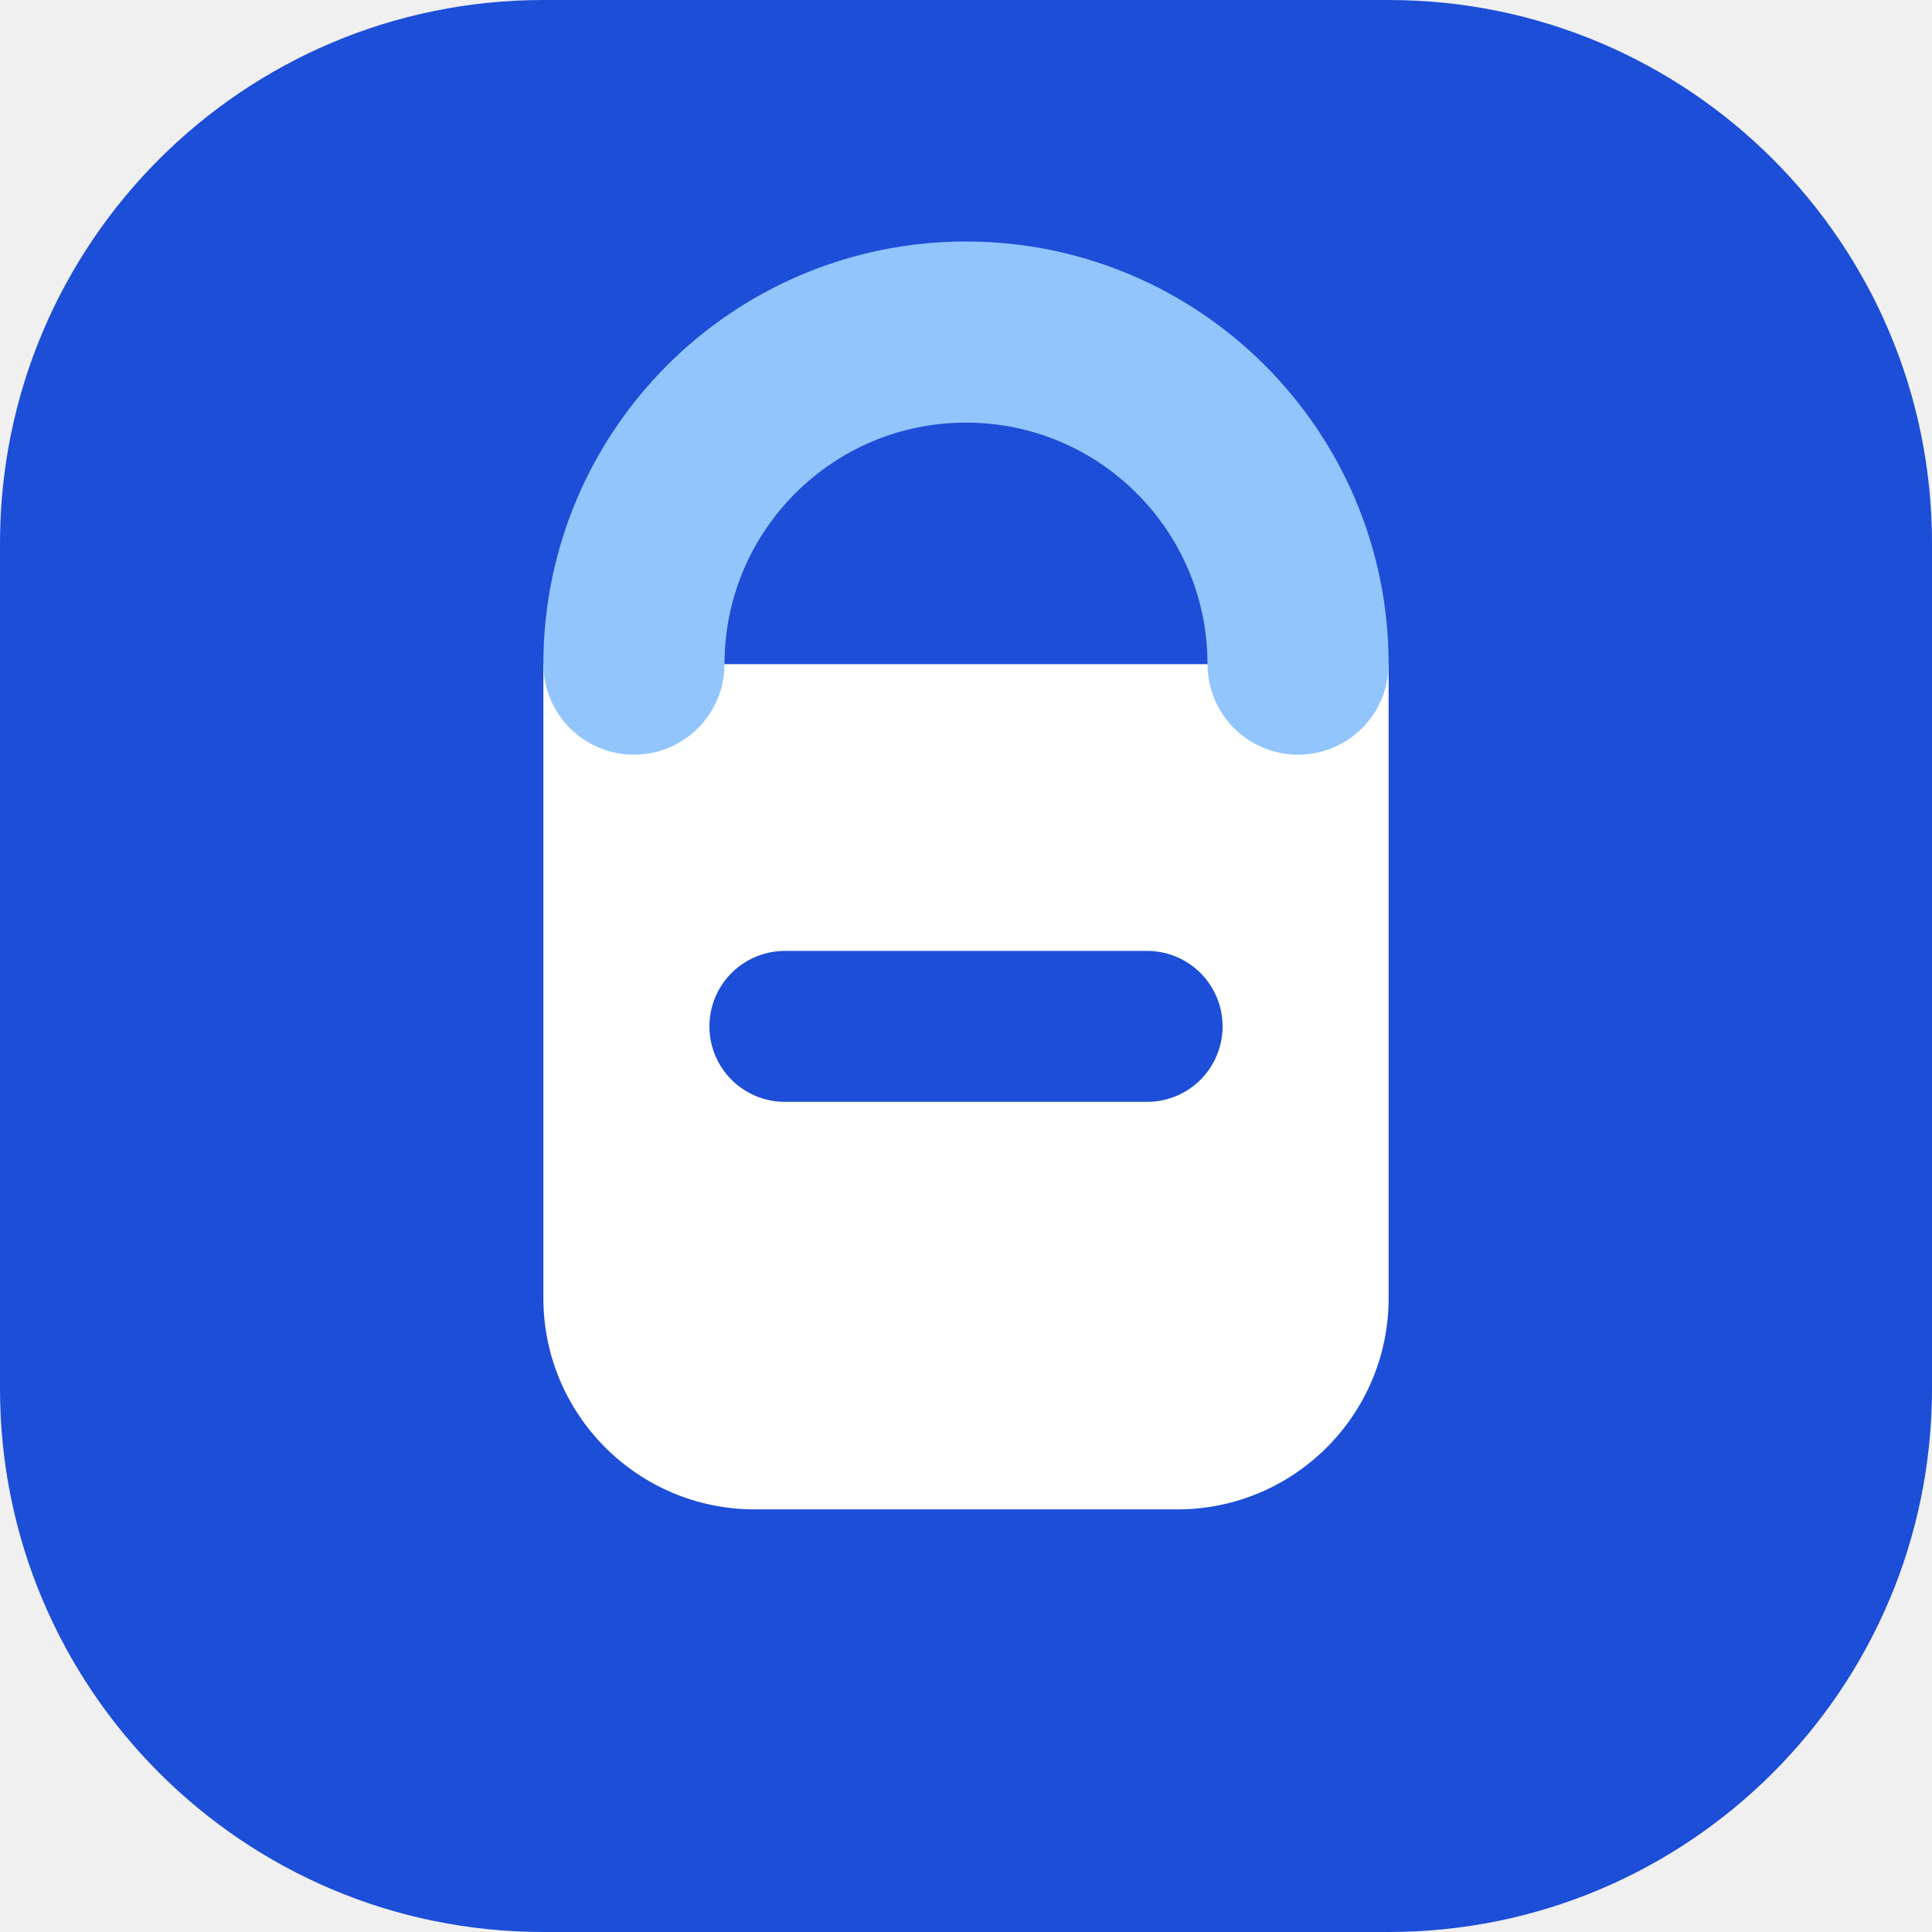
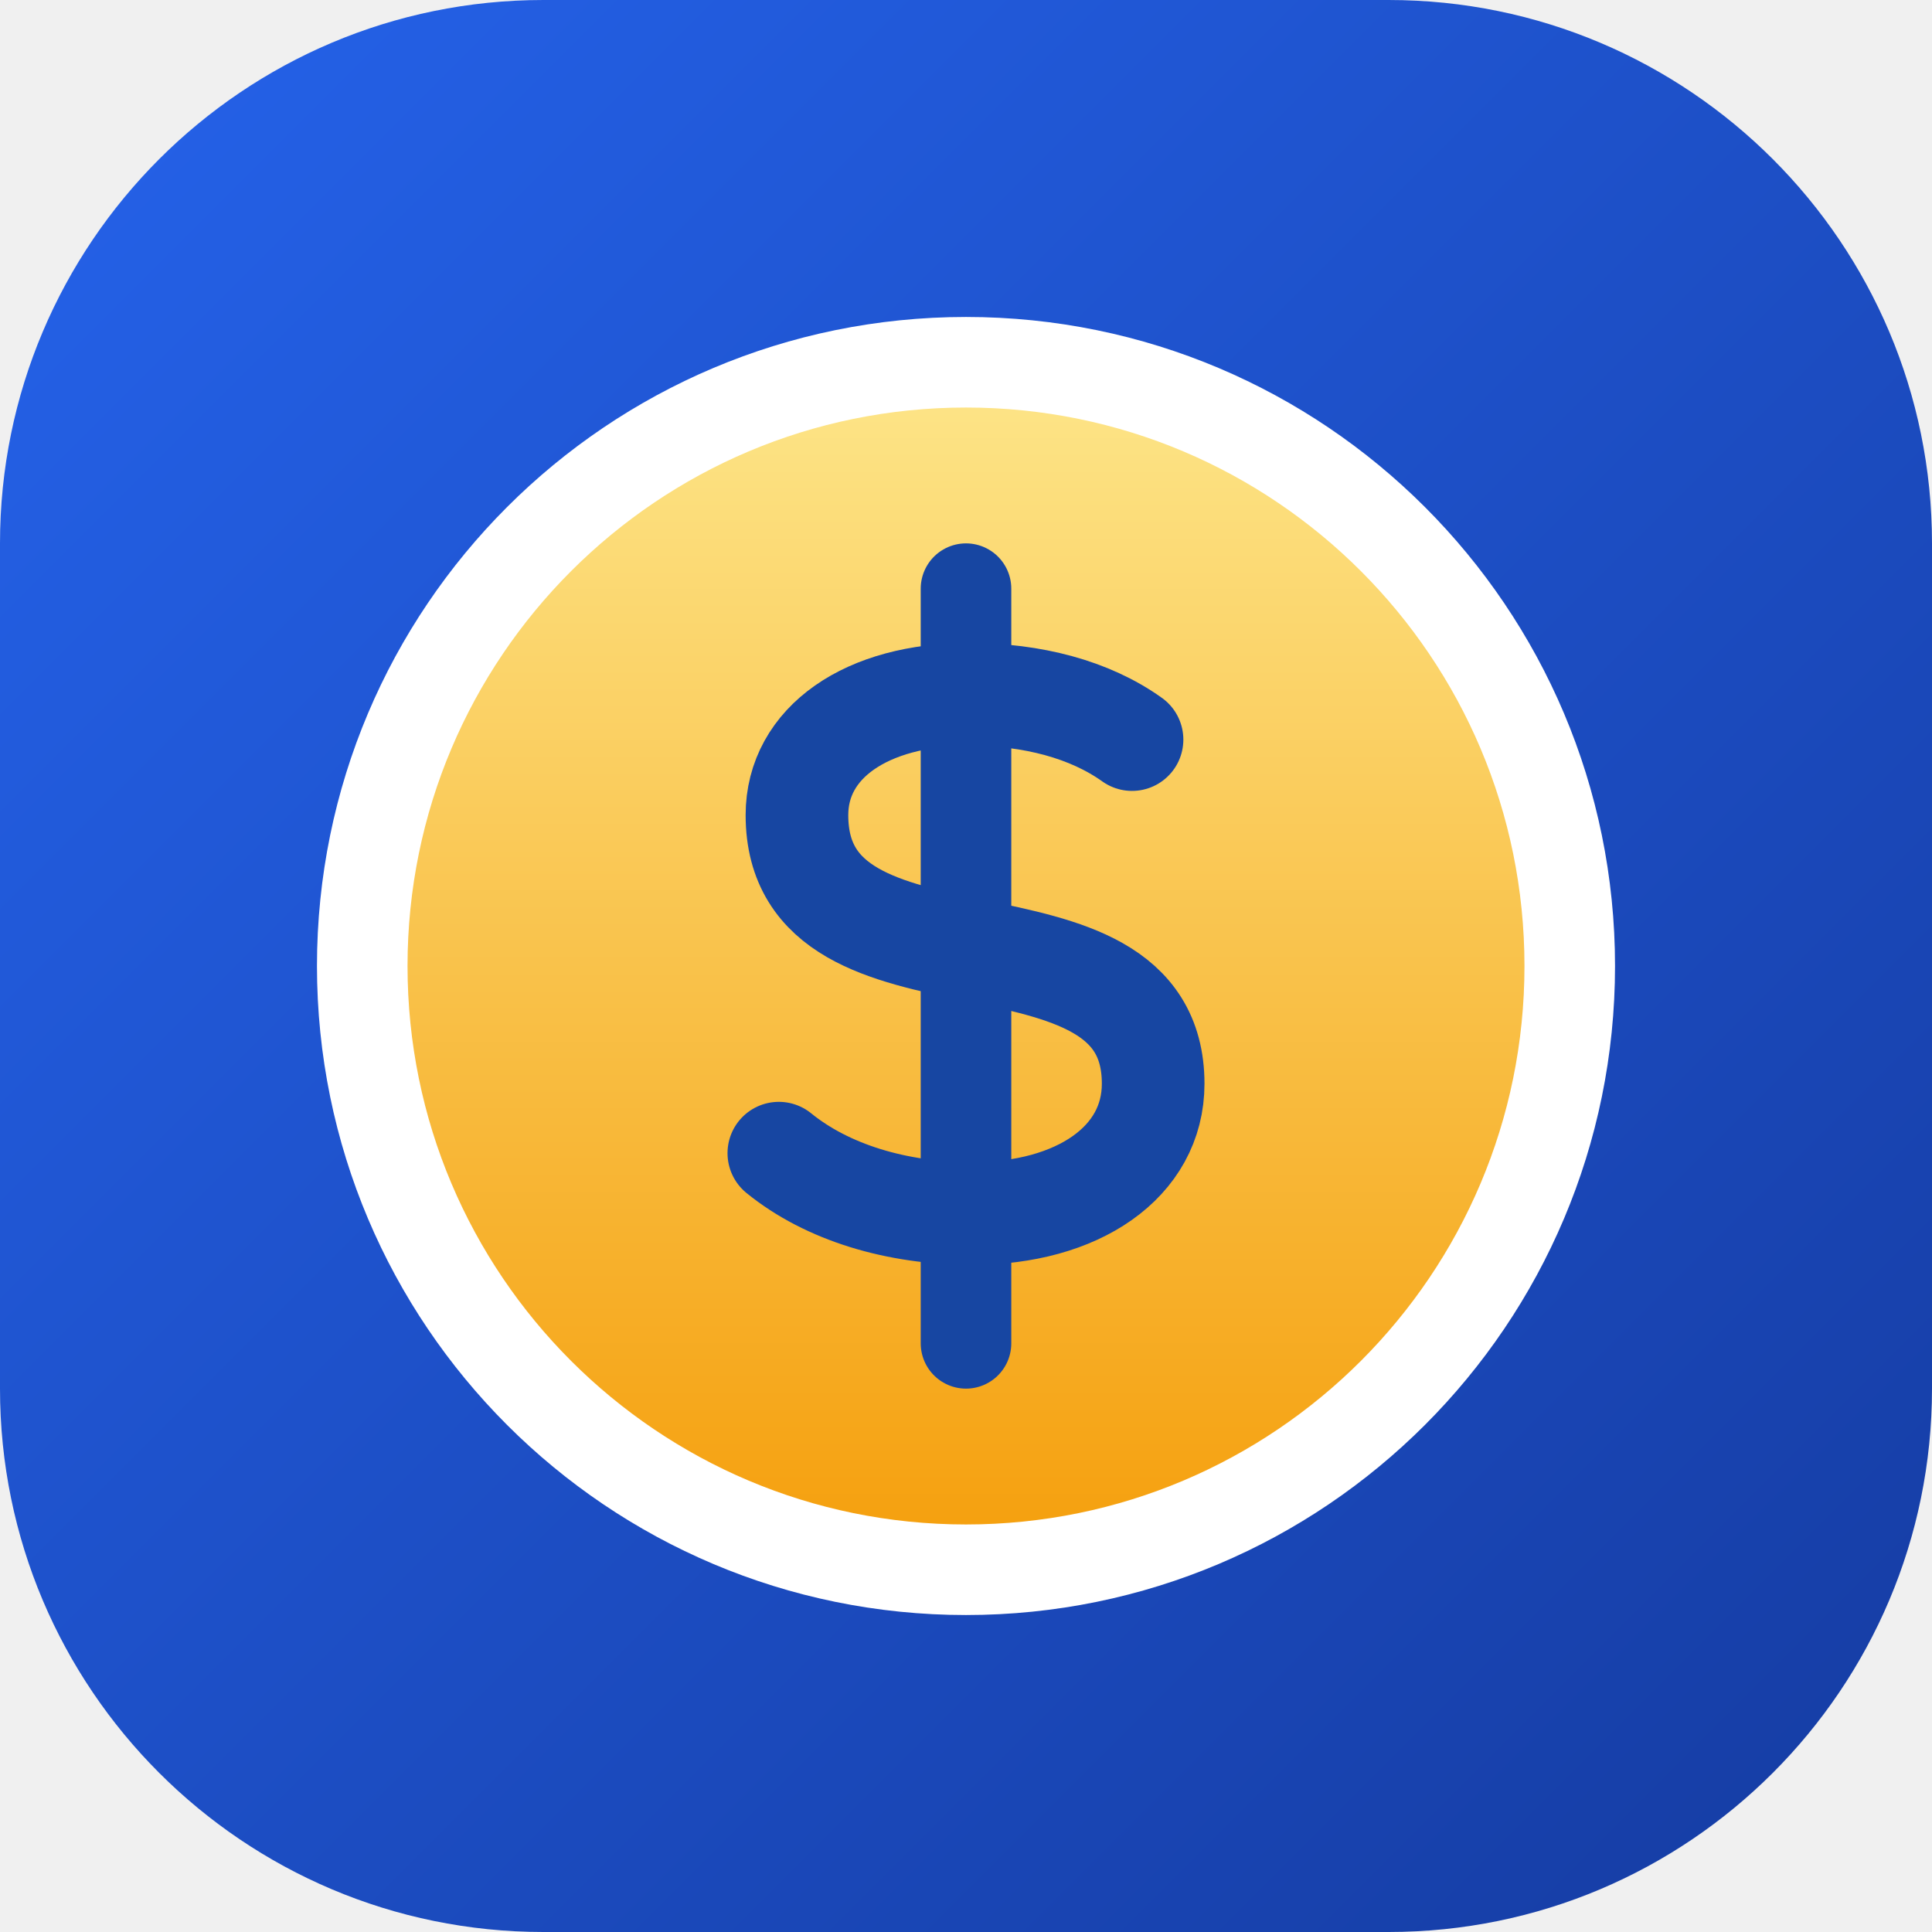
<svg xmlns="http://www.w3.org/2000/svg" viewBox="0 0 64 64">
-   <rect width="64" height="64" rx="18" fill="#1d4ed8" />
-   <path d="M18 22h28v21a7 7 0 0 1-7 7H25a7 7 0 0 1-7-7V22Z" fill="#fff" />
-   <path d="M21 22a11 11 0 0 1 22 0" fill="none" stroke="#93c5fd" stroke-width="6" stroke-linecap="round" />
-   <path d="M26 34h12" stroke="#1d4ed8" stroke-width="5" stroke-linecap="round" />
+   <defs>
+     <linearGradient id="b" x2="1" y2="1">
+       <stop stop-color="#2563eb" />
+       <stop offset="1" stop-color="#153ba1" />
+     </linearGradient>
+     <linearGradient id="c" x2="0" y2="1">
+       <stop stop-color="#fde68a" />
+       <stop offset="1" stop-color="#f59e0b" />
+     </linearGradient>
+   </defs>
+   <rect width="64" height="64" rx="18" fill="url(#b)" />
+   <circle cx="32" cy="32" r="20" fill="url(#c)" stroke="#fff" stroke-width="3" />
+   <path d="M37.5 24.5c-1.4-1-3.3-1.5-5.4-1.5-3.4 0-5.7 1.6-5.7 4 0 6.5 11.8 2.5 11.8 8.9 0 2.6-2.5 4.3-6 4.3-2.5 0-4.8-.7-6.4-2" fill="none" stroke="#1746a2" stroke-width="3.4" stroke-linecap="round" />
+   <path d="M32 19.5v25" stroke="#1746a2" stroke-width="3" stroke-linecap="round" />
</svg>
